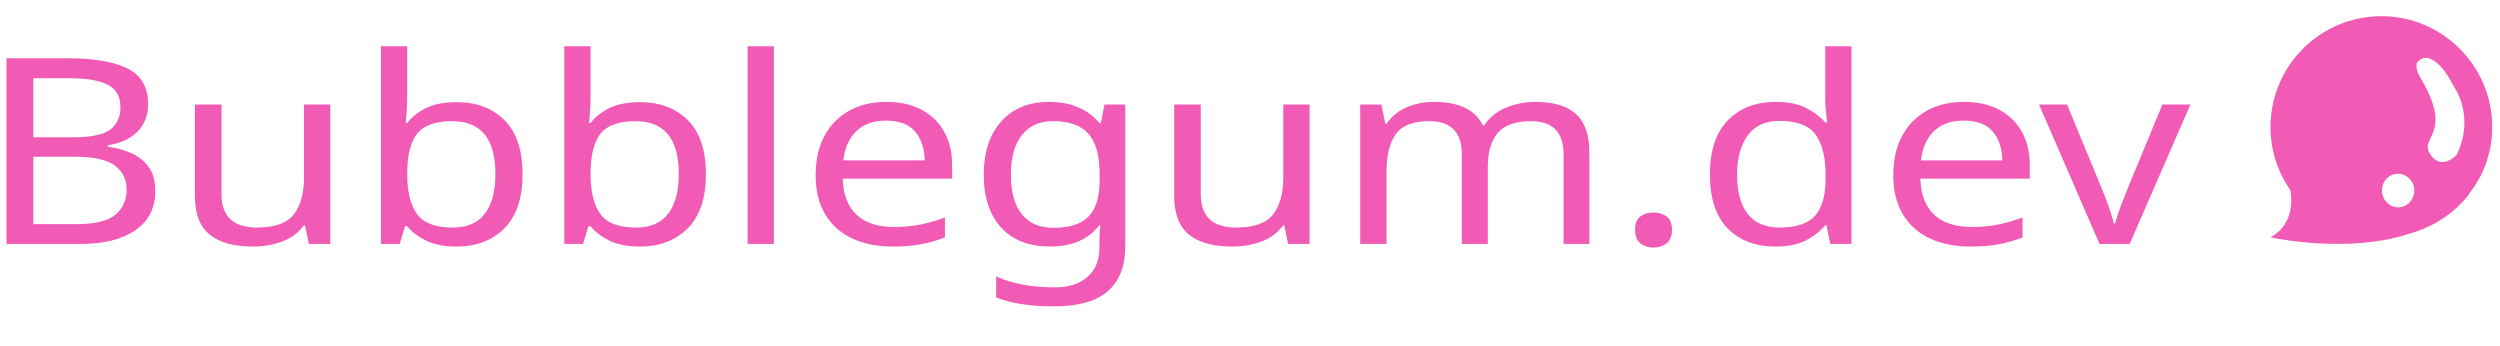
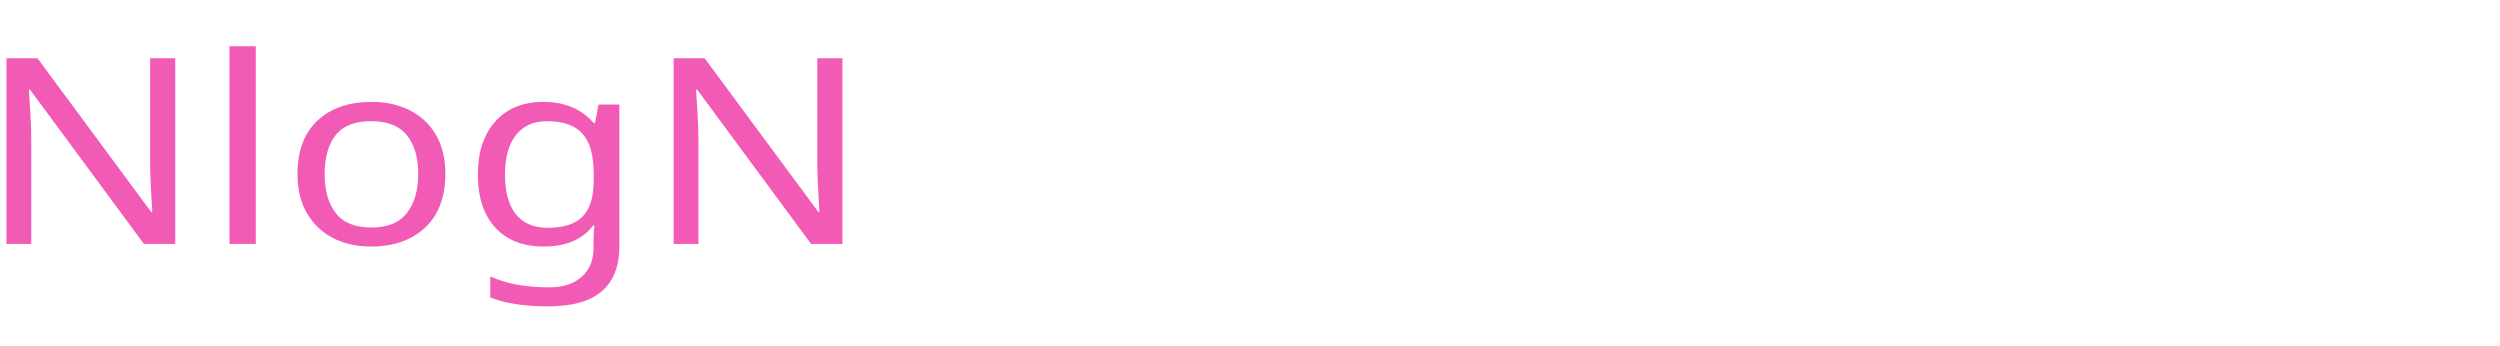
- <svg xmlns="http://www.w3.org/2000/svg" id="Layer_1" x="0" y="0" version="1.1" viewBox="0 0 417.2 57.6" xml:space="preserve" style="enable-background:new 0 0 417.2 57.6">
-   <style type="text/css">.st0{fill:#f15bb5}.st1{font-family:'Helvetica-Bold'}.st2{font-size:43.41px}</style>
-   <text class="st0 st1 st2" transform="matrix(1.146 0 0 1 -3.7358 40.7045)">Bubblegum.dev</text>
-   <path d="M415.9,21.2c0-10.2-8.3-18.5-18.5-18.5s-18.5,8.3-18.5,18.5c0,3.9,1.2,7.5,3.3,10.5c0,0,1.3,5.4-3.3,7.9 c0,0,12.9,2.9,23.5-0.7c3.8-1.1,7.1-3.3,9.5-6.3c0.1-0.1,0.1-0.1,0.1-0.2c0.3-0.4,0.5-0.7,0.8-1.1l0,0l0,0 C414.8,28.4,415.9,24.9,415.9,21.2z M400.2,34.6c-1.5,0-2.7-1.3-2.7-2.8c0-1.6,1.2-2.8,2.7-2.8s2.7,1.3,2.7,2.8 S401.7,34.6,400.2,34.6z M410,25.8c0,0-2.5,2.8-4.4,0c-2.1-3.1,4.2-3.2-1.9-13.2c0,0-1-1.9,0-2.5l0,0c0,0,2.3-2.5,5.9,4.5l0,0 C411.3,17.3,412.1,21.4,410,25.8z" class="st0" />
+ <svg xmlns="http://www.w3.org/2000/svg" version="1.1" id="Layer_1" x="0px" y="0px" viewBox="0 0 417.2 57.6" style="enable-background:new 0 0 417.2 57.6;" xml:space="preserve">
+   <style type="text/css">
+ 	.st0{fill:#F15BB5;}
+ 	.st1{font-family:'Helvetica-Bold';}
+ 	.st2{font-size:43.41px;}
+ </style>
+   <text transform="matrix(1.146 0 0 1 -3.7358 40.7045)" class="st0 st1 st2">NlogN</text>
</svg>
